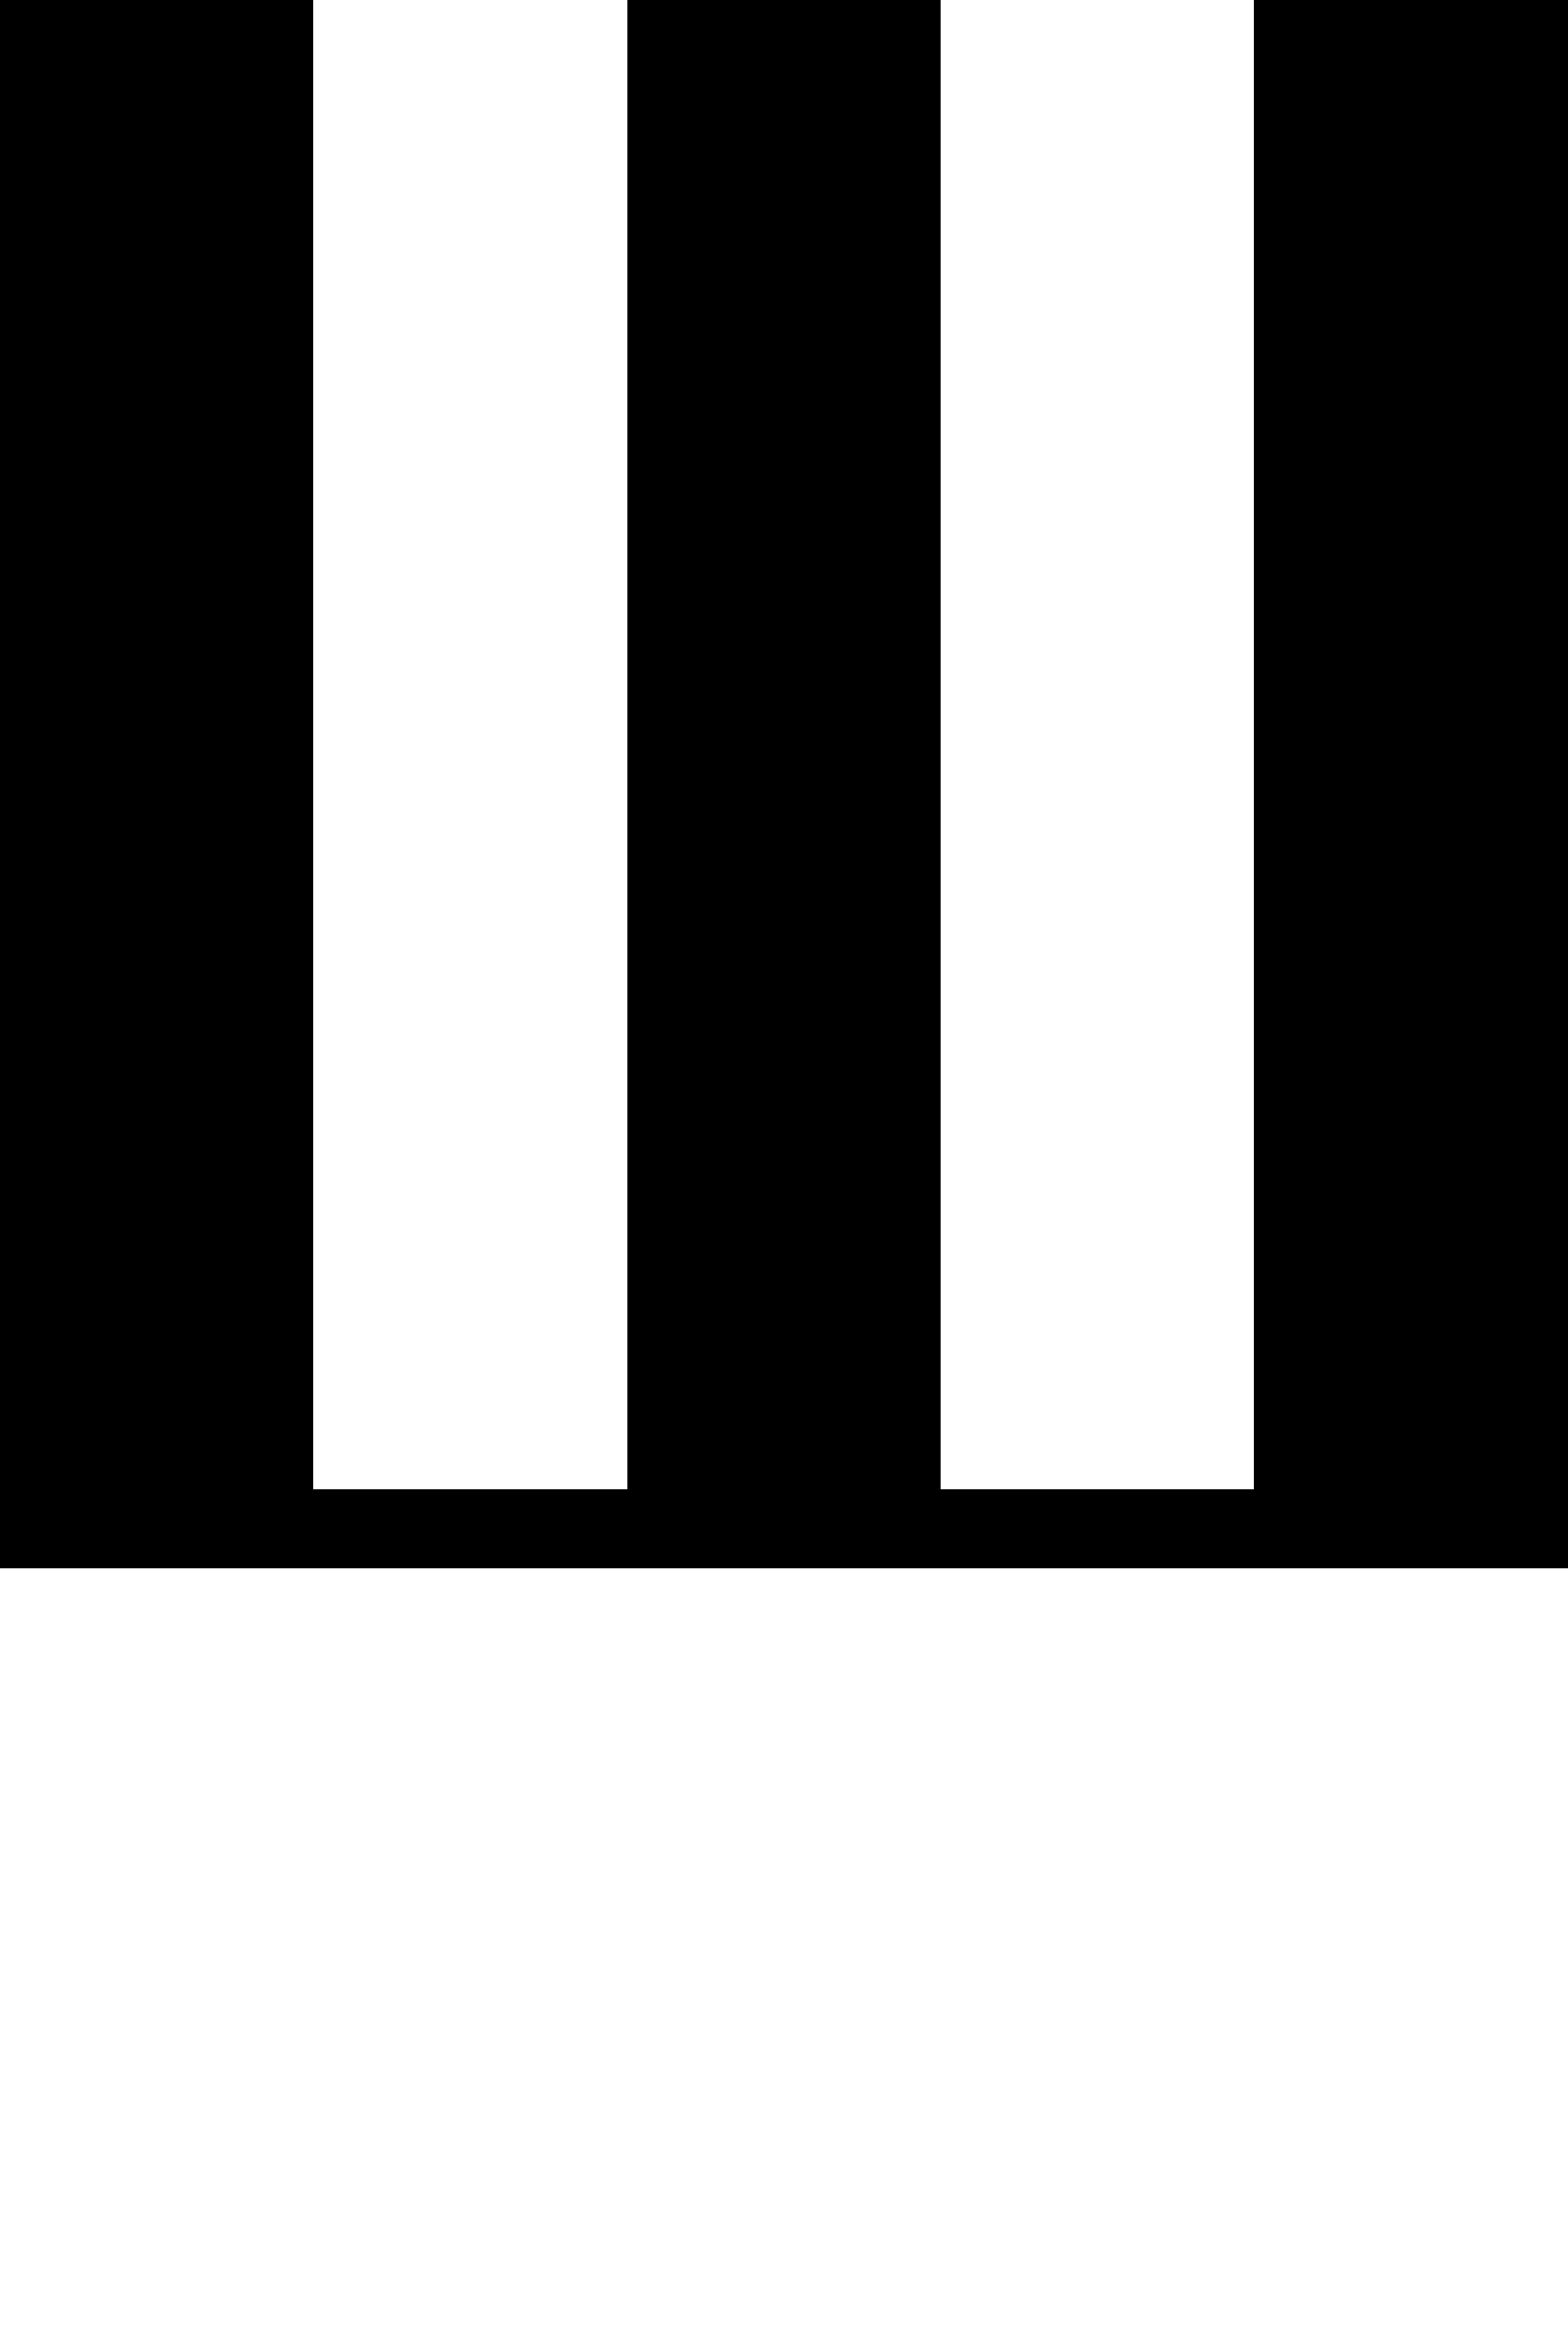
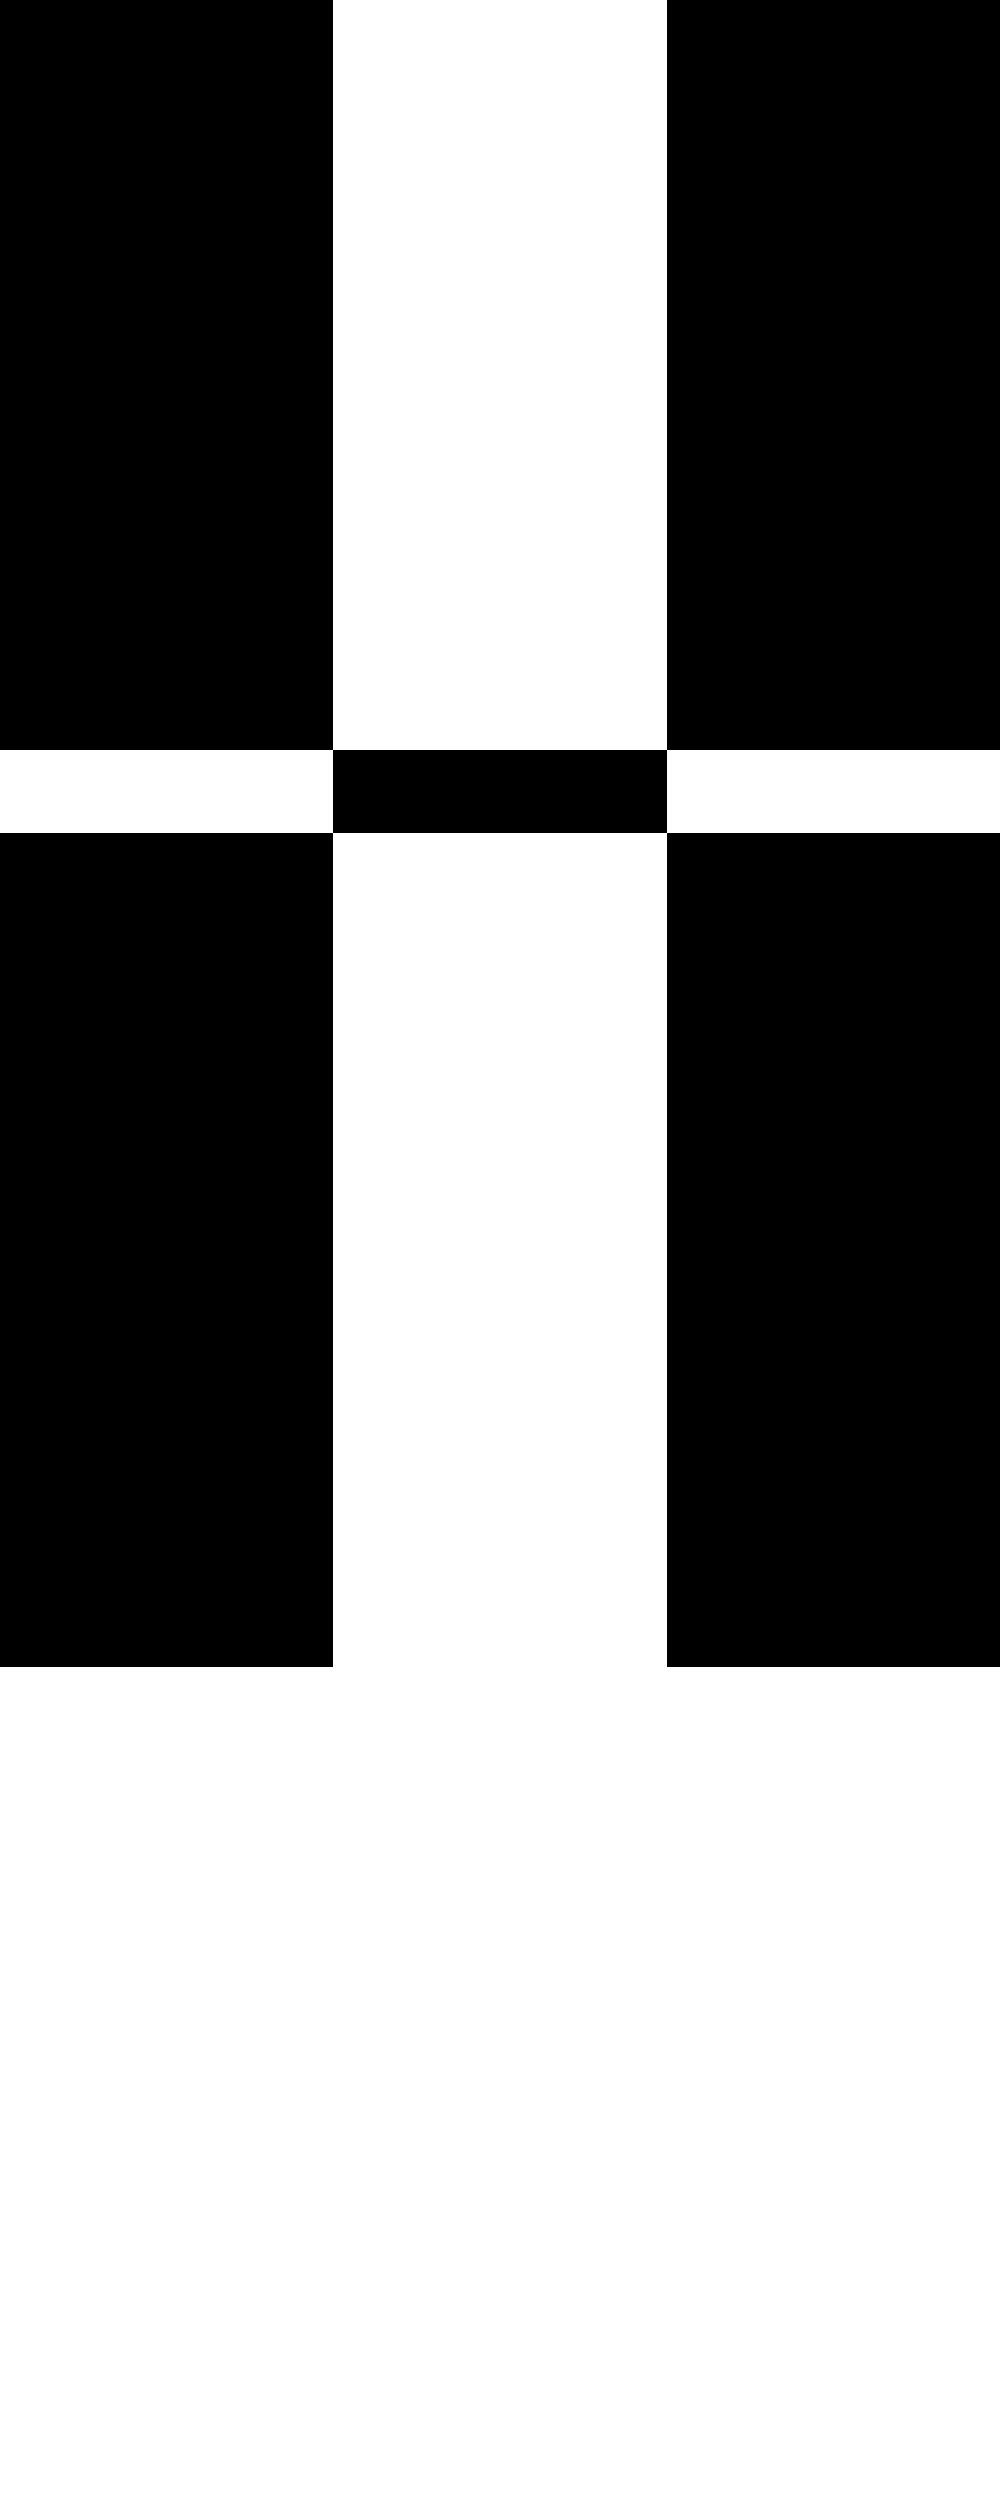
- <svg xmlns="http://www.w3.org/2000/svg" viewBox="0 0 20 30" width="20" height="30" shape-rendering="crispEdges">
+ <svg xmlns="http://www.w3.org/2000/svg" viewBox="0 0 12 30" width="12" height="30" shape-rendering="crispEdges" data-char="W" data-codepoint="U+0057">
  <g>
-     <polygon class="W" points="0,0 4,0 4,19 0,19" />
-     <polygon class="W" points="8,0 12,0 12,19 8,19" />
-     <polygon class="W" points="16,0 20,0 20,19 16,19" />
-     <polygon class="W" points="0,19 20,19 20,20 0,20" />
+     <polygon class="glyph glyph-u0057" points="0,0 4,0 4,9 0,9" />
+     <polygon class="glyph glyph-u0057" points="8,0 12,0 12,9 8,9" />
+     <polygon class="glyph glyph-u0057" points="4,9 8,9 8,10 4,10" />
+     <polygon class="glyph glyph-u0057" points="0,10 4,10 4,20 0,20" />
+     <polygon class="glyph glyph-u0057" points="8,10 12,10 12,20 8,20" />
  </g>
</svg>
